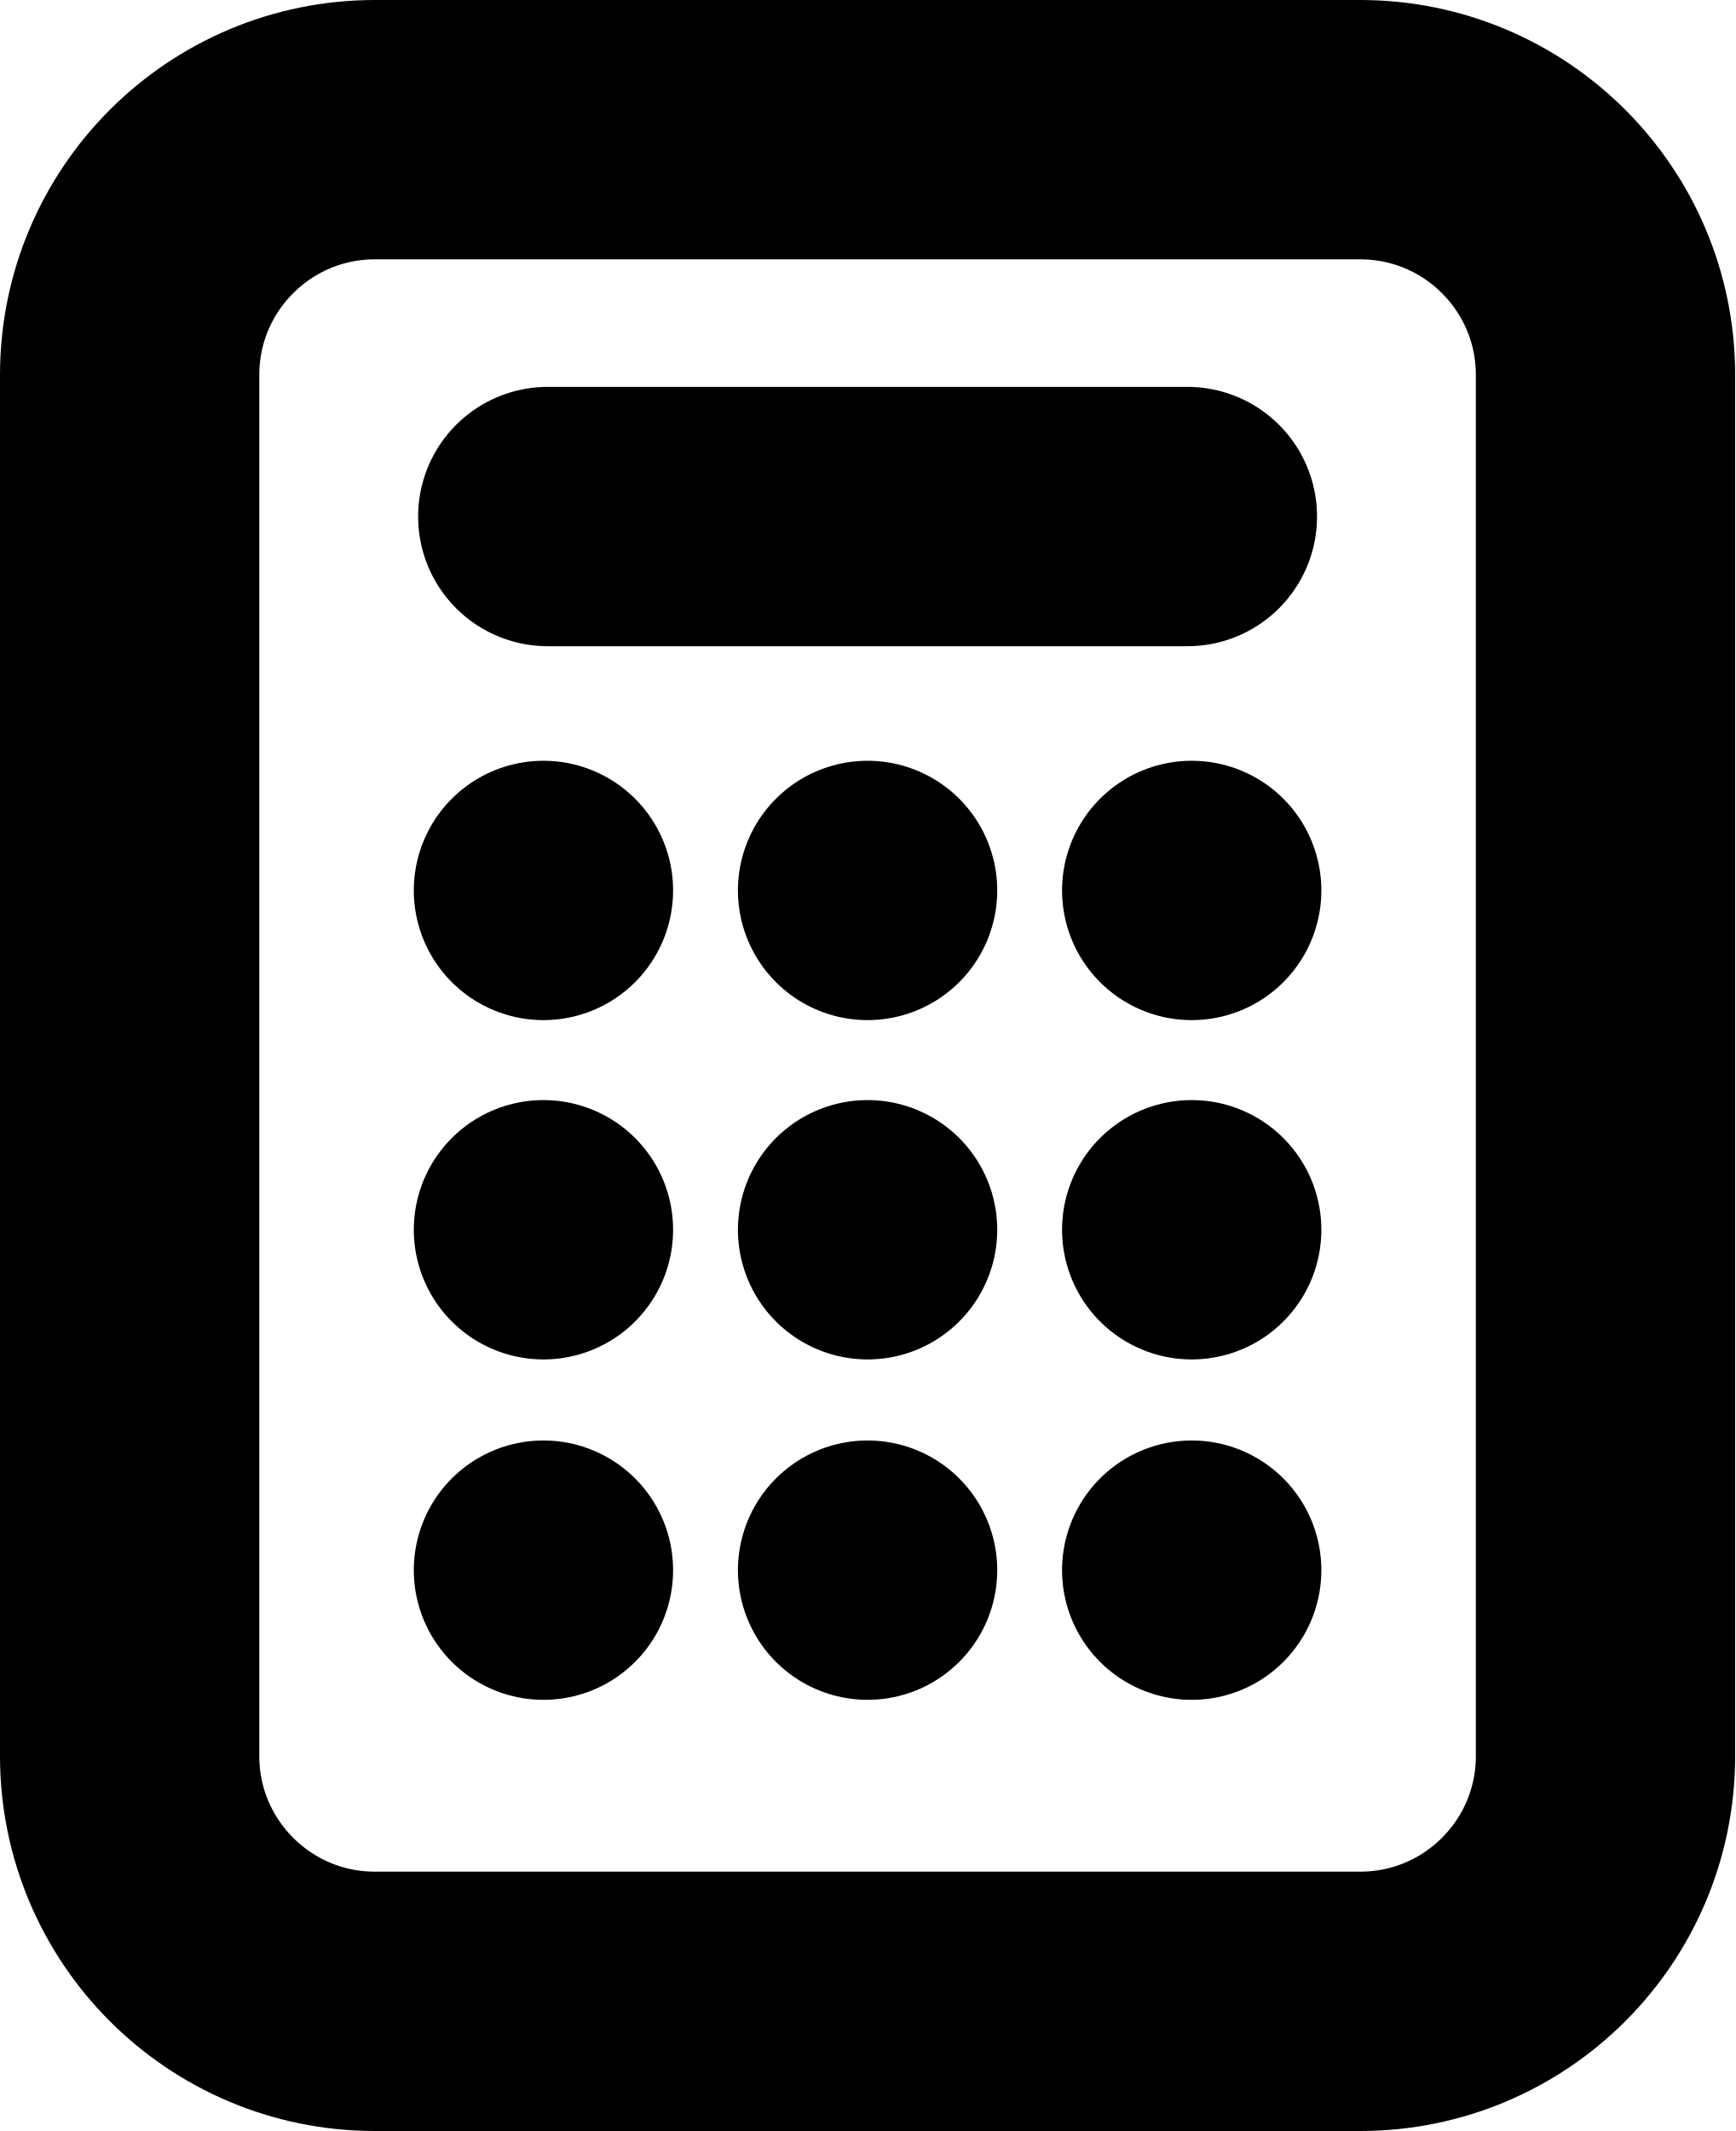
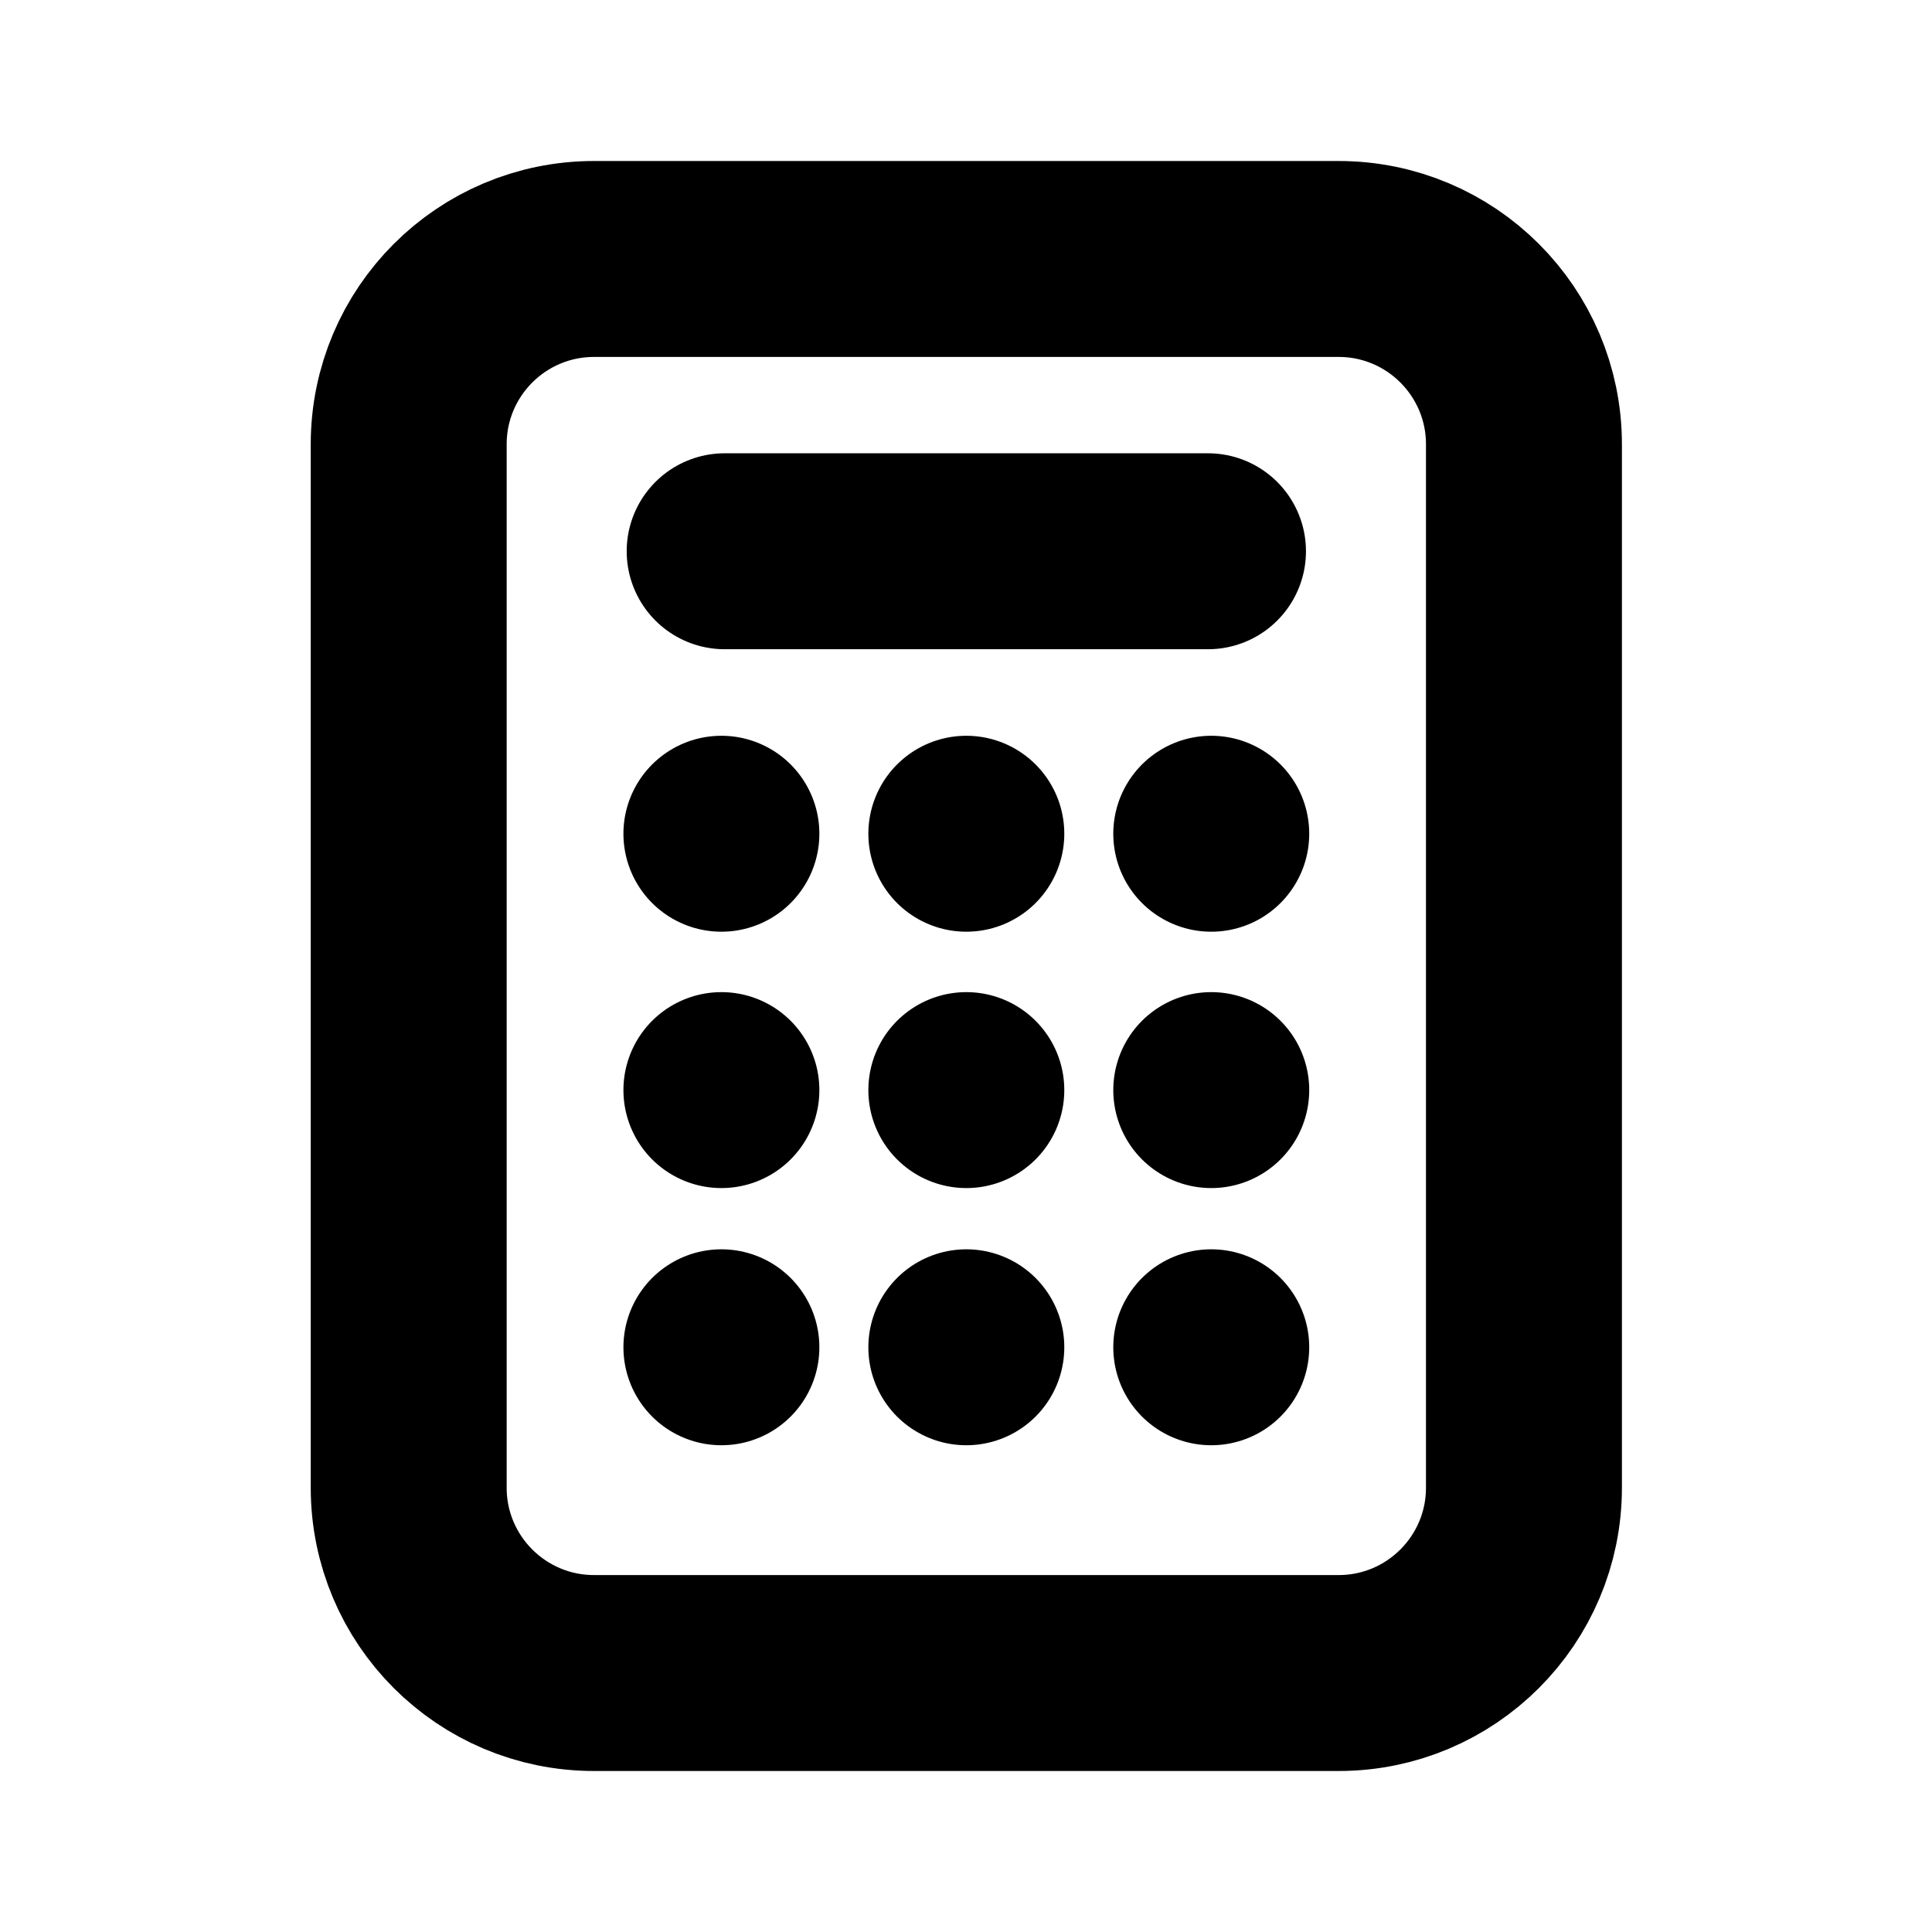
- <svg xmlns="http://www.w3.org/2000/svg" id="a" data-name="Layer 1" viewBox="0 0 16.06 19.72">
-   <rect x="1.2" y="1.2" width="13.66" height="17.32" rx="2.27" ry="2.27" fill="none" stroke="#000" stroke-linecap="round" stroke-linejoin="round" stroke-width="2.4" />
-   <line x1="5.07" y1="4.78" x2="10.99" y2="4.78" fill="none" stroke="#000" stroke-linecap="round" stroke-linejoin="round" stroke-width="2.4" />
-   <g>
-     <line x1="8.03" y1="8.24" x2="8.03" y2="8.24" fill="none" stroke="#000" stroke-linecap="round" stroke-linejoin="round" stroke-width="2.4" />
-     <line x1="11.03" y1="8.24" x2="11.03" y2="8.24" fill="none" stroke="#000" stroke-linecap="round" stroke-linejoin="round" stroke-width="2.4" />
-     <line x1="5.03" y1="8.24" x2="5.03" y2="8.24" fill="none" stroke="#000" stroke-linecap="round" stroke-linejoin="round" stroke-width="2.4" />
-   </g>
-   <g>
-     <line x1="8.03" y1="11.38" x2="8.03" y2="11.38" fill="none" stroke="#000" stroke-linecap="round" stroke-linejoin="round" stroke-width="2.4" />
-     <line x1="11.03" y1="11.38" x2="11.03" y2="11.38" fill="none" stroke="#000" stroke-linecap="round" stroke-linejoin="round" stroke-width="2.4" />
-     <line x1="5.03" y1="11.38" x2="5.03" y2="11.38" fill="none" stroke="#000" stroke-linecap="round" stroke-linejoin="round" stroke-width="2.4" />
-   </g>
-   <g>
-     <line x1="8.03" y1="14.53" x2="8.03" y2="14.53" fill="none" stroke="#000" stroke-linecap="round" stroke-linejoin="round" stroke-width="2.4" />
-     <line x1="11.03" y1="14.53" x2="11.03" y2="14.53" fill="none" stroke="#000" stroke-linecap="round" stroke-linejoin="round" stroke-width="2.4" />
-     <line x1="5.03" y1="14.53" x2="5.03" y2="14.53" fill="none" stroke="#000" stroke-linecap="round" stroke-linejoin="round" stroke-width="2.4" />
+ <svg xmlns="http://www.w3.org/2000/svg" viewBox="0 0 24 24" fill="none" stroke="currentColor" stroke-width="2.4" stroke-linecap="round" stroke-linejoin="round">
+   <g transform="translate(3.86 2) scale(1.0142)">
+     <rect x="1.2" y="1.2" width="13.66" height="17.32" rx="2.27" ry="2.27" />
+     <line x1="5.07" y1="4.78" x2="10.99" y2="4.78" />
+     <g>
+       <line x1="8.03" y1="8.24" x2="8.03" y2="8.24" />
+       <line x1="11.03" y1="8.24" x2="11.03" y2="8.24" />
+       <line x1="5.03" y1="8.24" x2="5.03" y2="8.24" />
+     </g>
+     <g>
+       <line x1="8.03" y1="11.38" x2="8.03" y2="11.38" />
+       <line x1="11.03" y1="11.38" x2="11.03" y2="11.38" />
+       <line x1="5.03" y1="11.38" x2="5.03" y2="11.38" />
+     </g>
+     <g>
+       <line x1="8.03" y1="14.53" x2="8.03" y2="14.53" />
+       <line x1="11.03" y1="14.53" x2="11.03" y2="14.53" />
+       <line x1="5.03" y1="14.53" x2="5.03" y2="14.53" />
+     </g>
  </g>
</svg>
